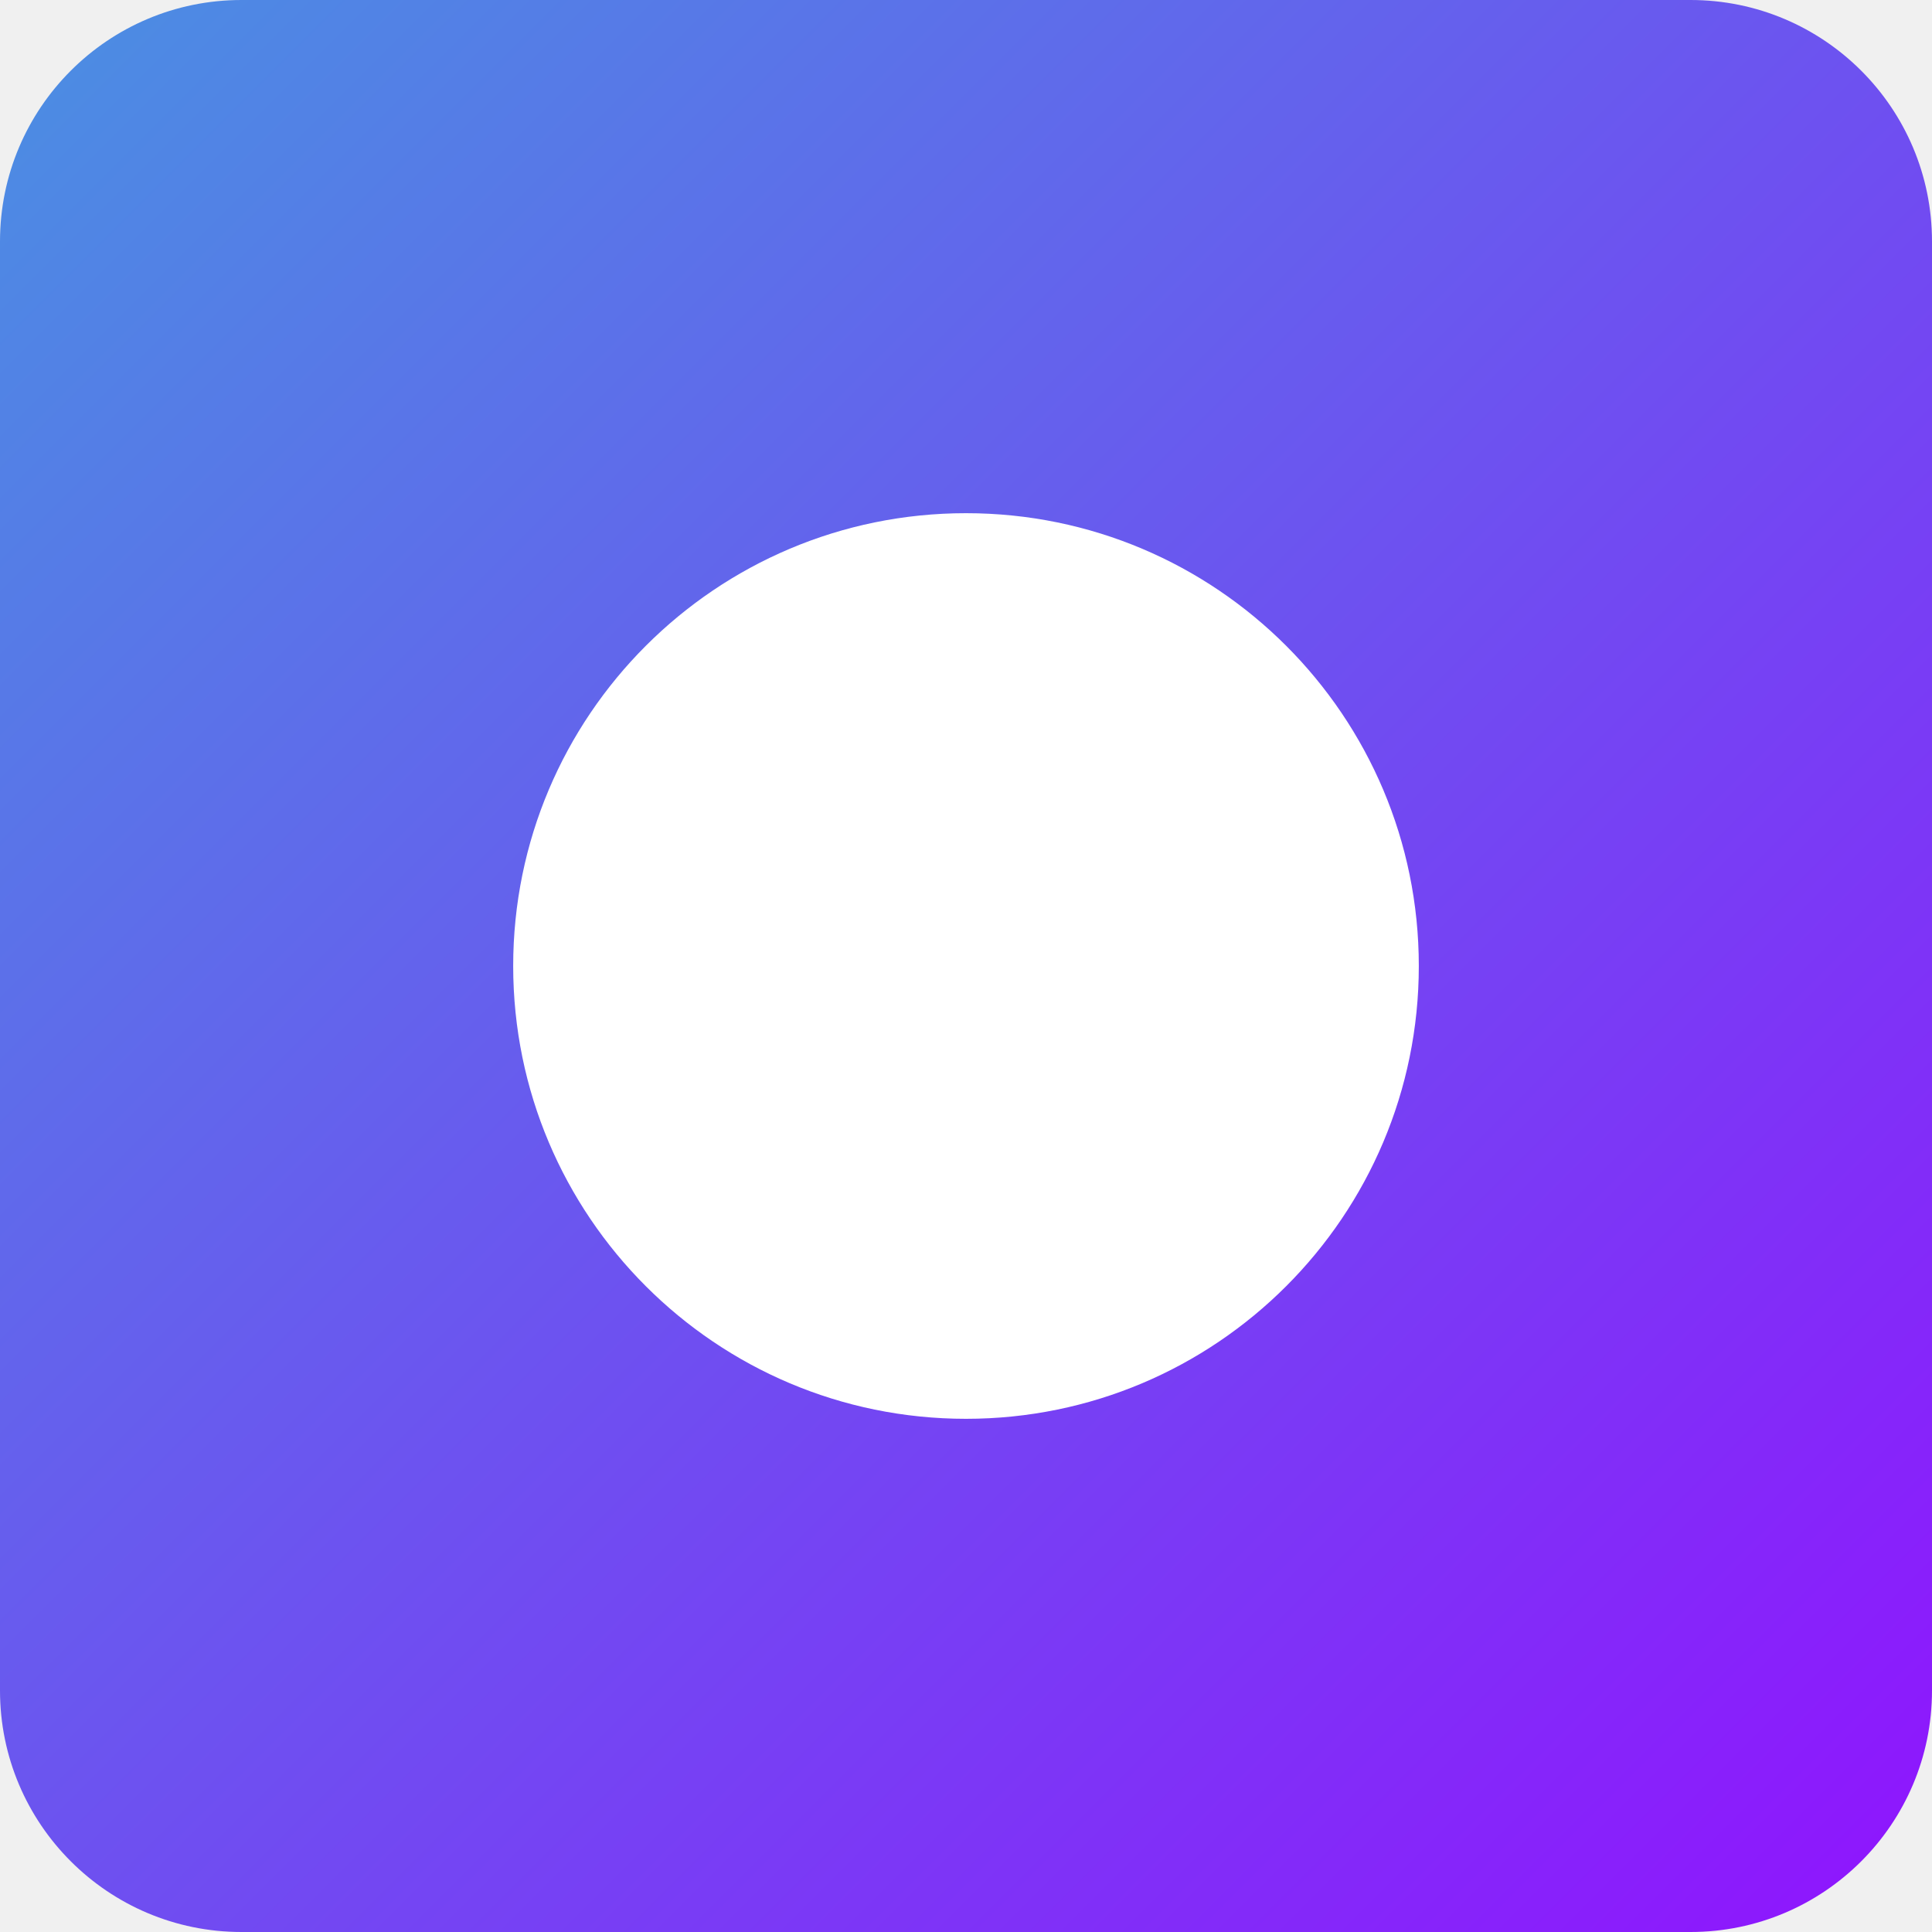
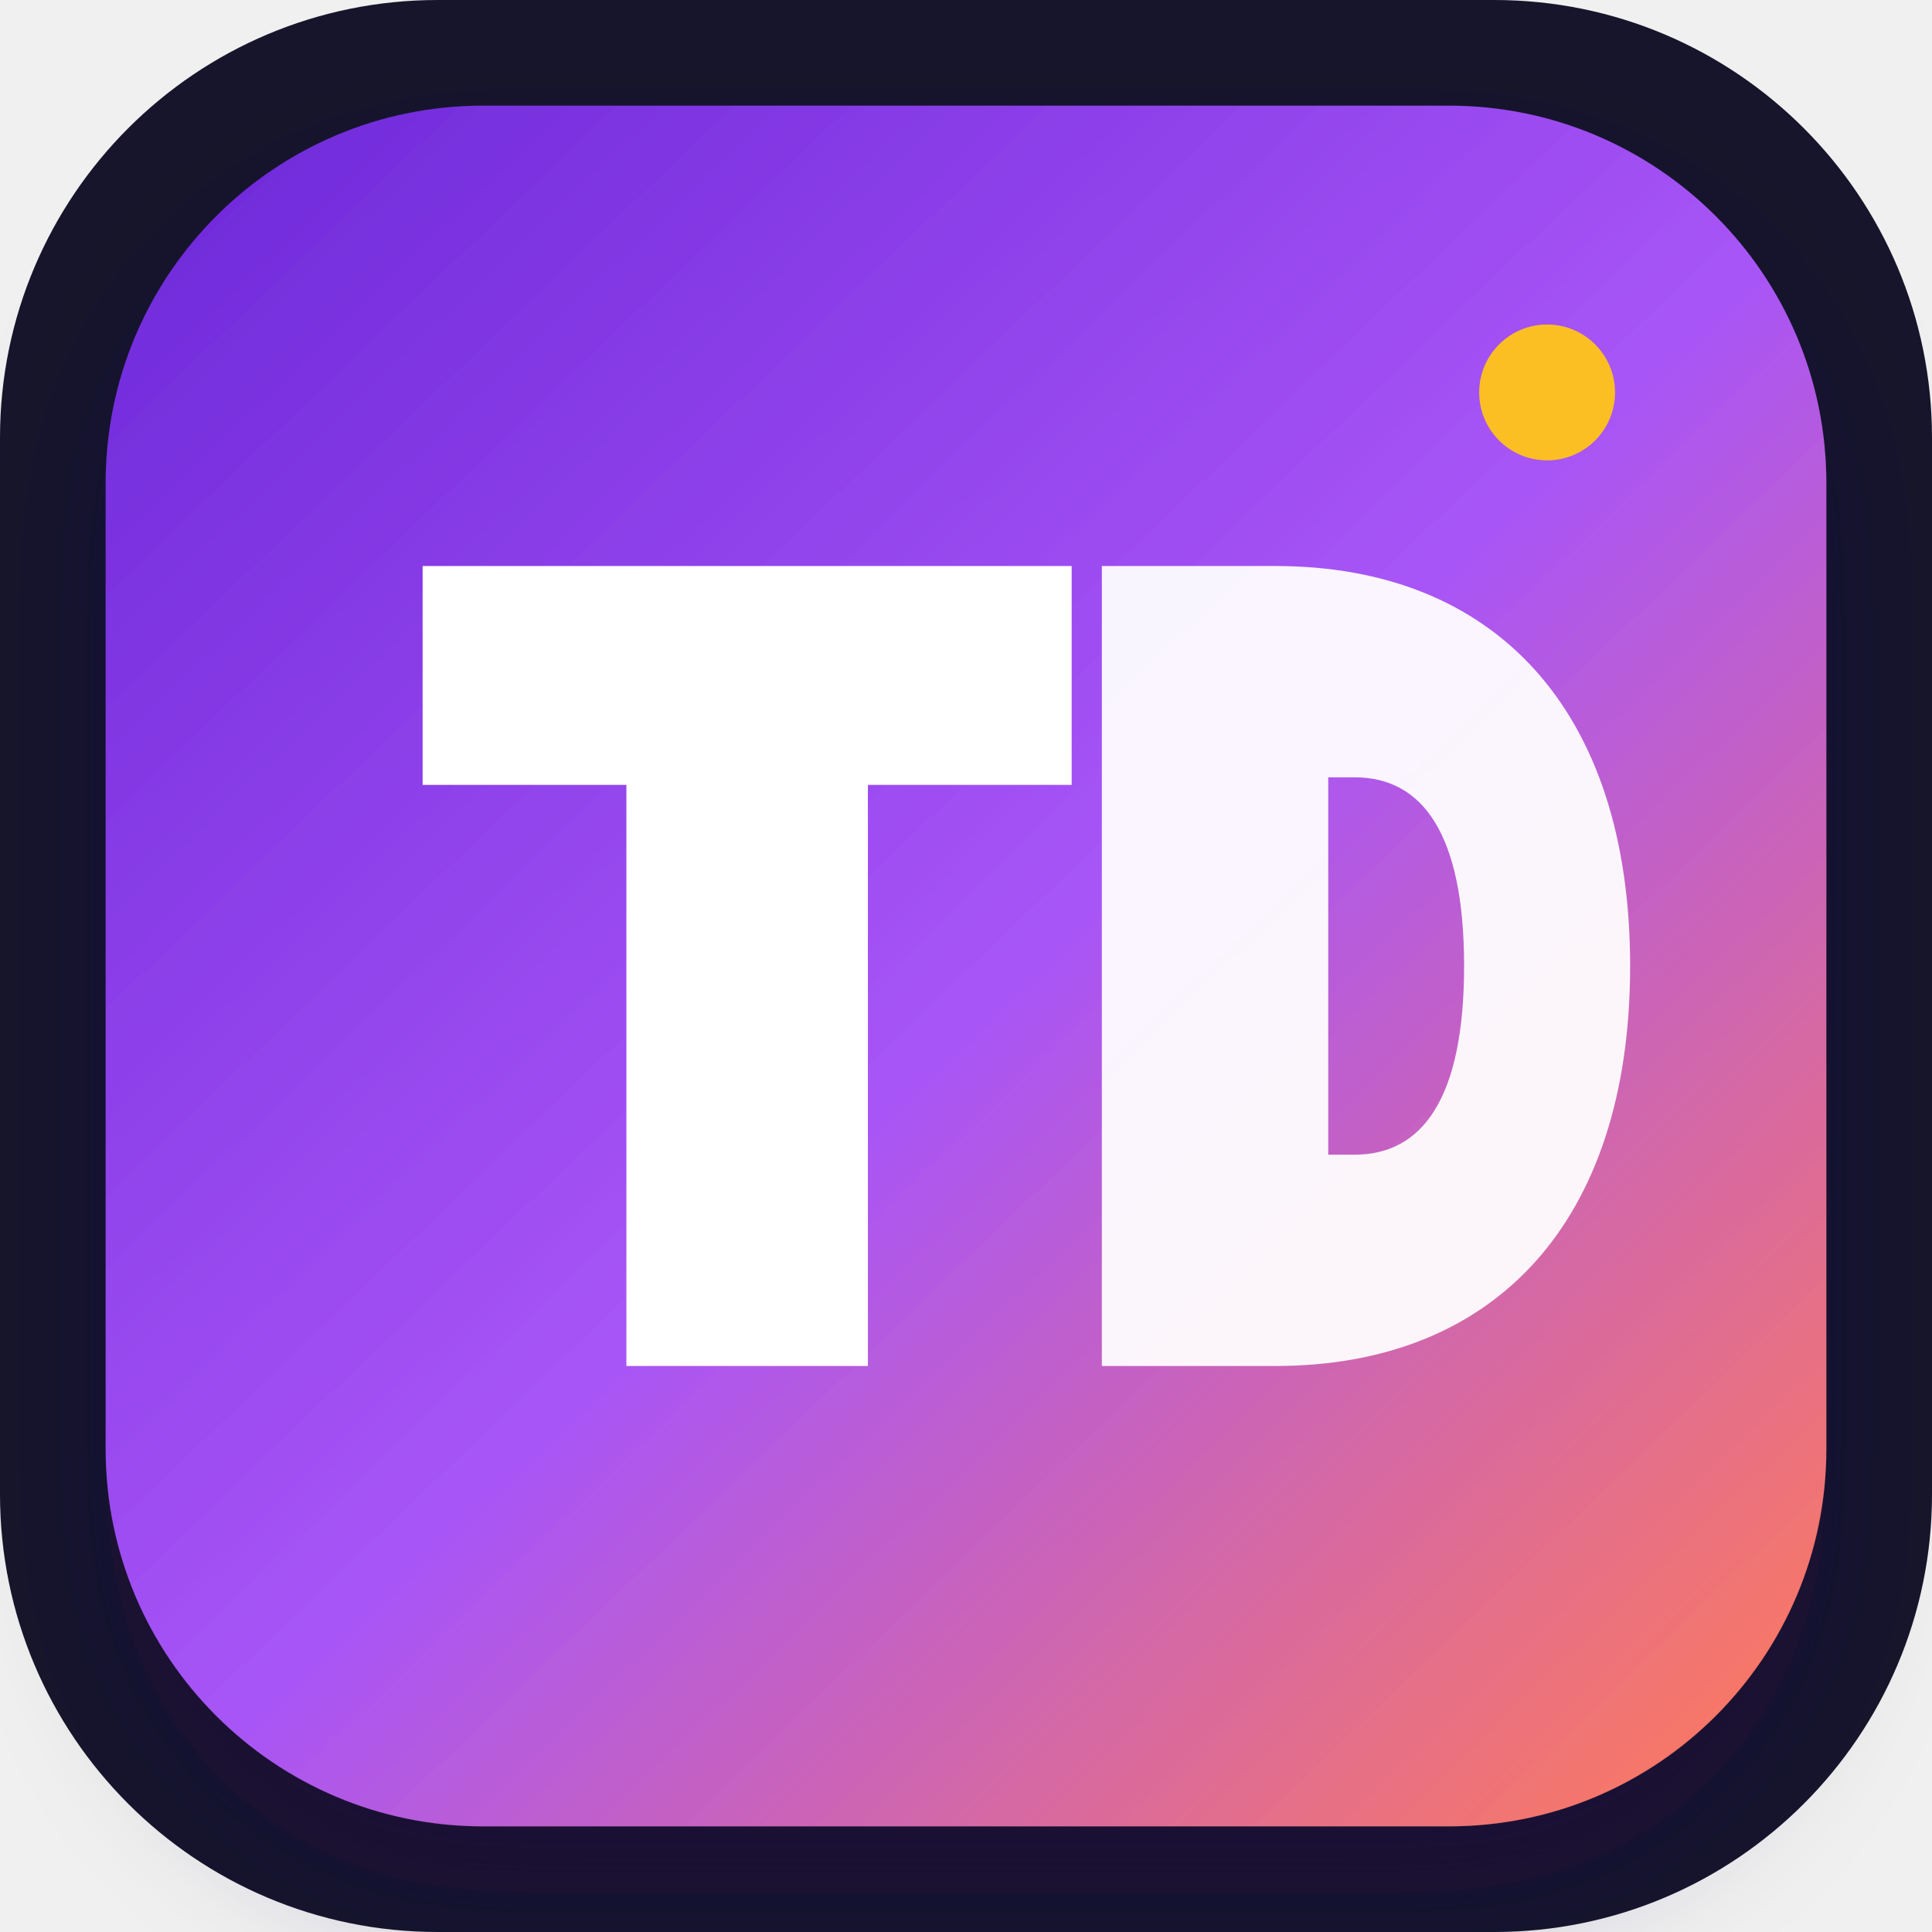
- <svg xmlns="http://www.w3.org/2000/svg" width="512" height="512" viewBox="0 0 512 512">
+ <svg xmlns="http://www.w3.org/2000/svg" width="512" height="512" viewBox="0 0 512 512" role="img" aria-label="TrendDrop">
  <defs>
-     <linearGradient id="grad" x1="0%" y1="0%" x2="100%" y2="100%">
-       <stop offset="0%" stop-color="#4A90E2" />
-       <stop offset="100%" stop-color="#9013FE" />
+     <linearGradient id="brand" x1="40" y1="32" x2="470" y2="480" gradientUnits="userSpaceOnUse">
+       <stop stop-color="#6D28D9" />
+       <stop offset="0.52" stop-color="#A855F7" />
+       <stop offset="1" stop-color="#FF7A59" />
    </linearGradient>
+     <filter id="shadow" x="-20%" y="-20%" width="140%" height="140%">
+       <feDropShadow dx="0" dy="18" stdDeviation="18" flood-color="#24104F" flood-opacity="0.28" />
+     </filter>
  </defs>
-   <rect width="512" height="512" fill="url(#grad)" rx="64" />
-   <circle cx="256" cy="256" r="120" fill="#FFF" />
+   <rect width="512" height="512" rx="116" fill="#17152B" />
+   <rect x="28" y="28" width="456" height="456" rx="100" fill="url(#brand)" filter="url(#shadow)" />
+   <path d="M112 150h172v58h-54v154h-64V208h-54v-58Z" fill="#fff" />
+   <path d="M292 150h46c58 0 94 38 94 106s-36 106-94 106h-46V150Zm60 56v100h7c18 0 29-15 29-50s-11-50-29-50h-7Z" fill="#fff" fill-opacity="0.94" />
+   <circle cx="410" cy="104" r="18" fill="#FBBF24" />
</svg>
